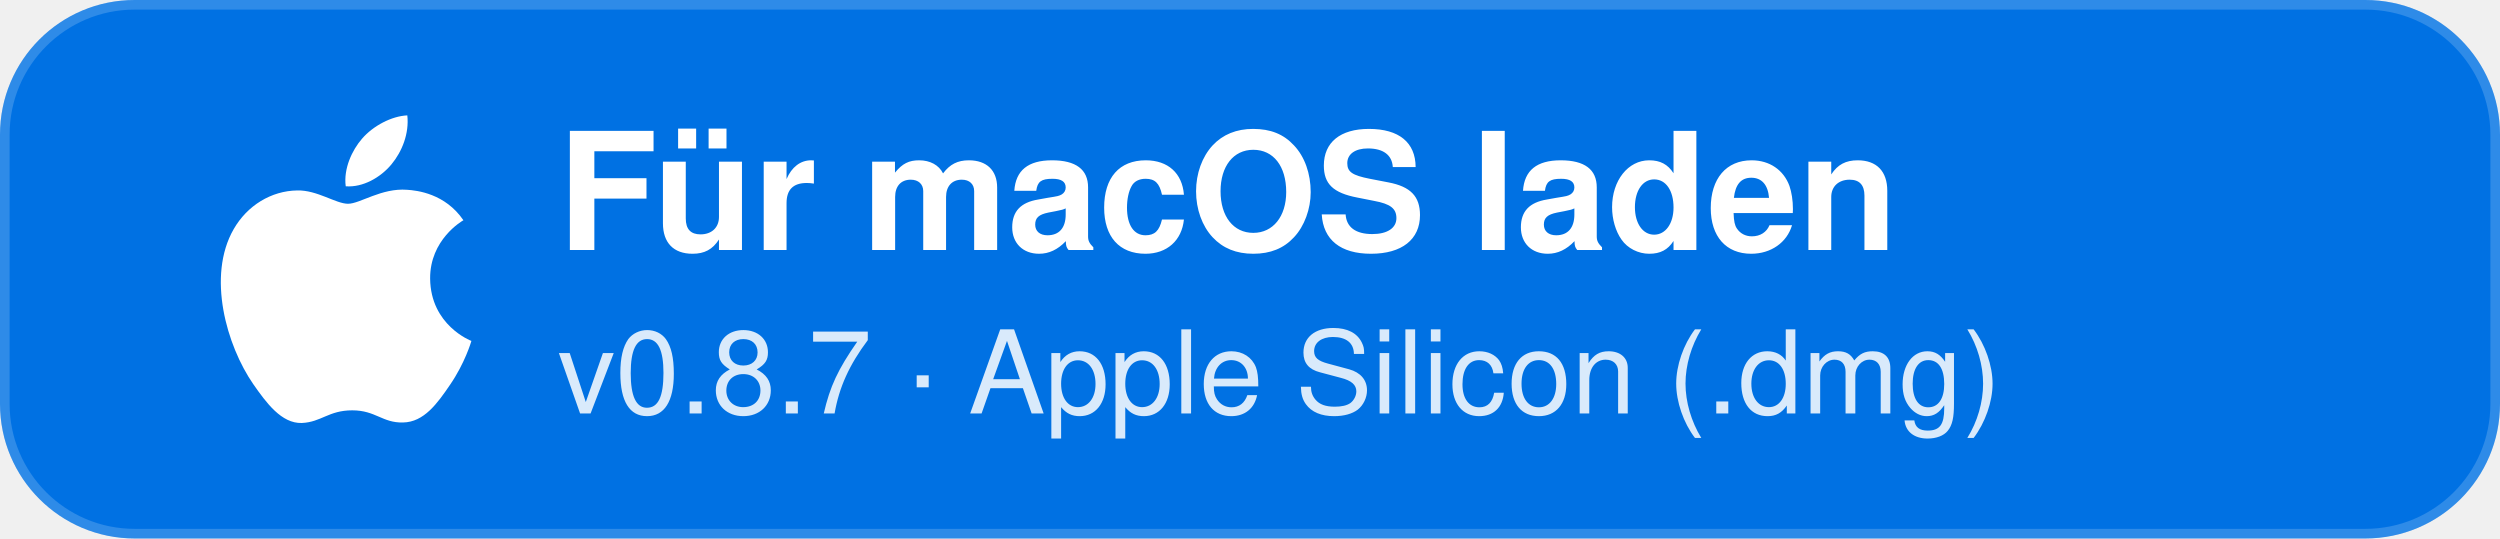
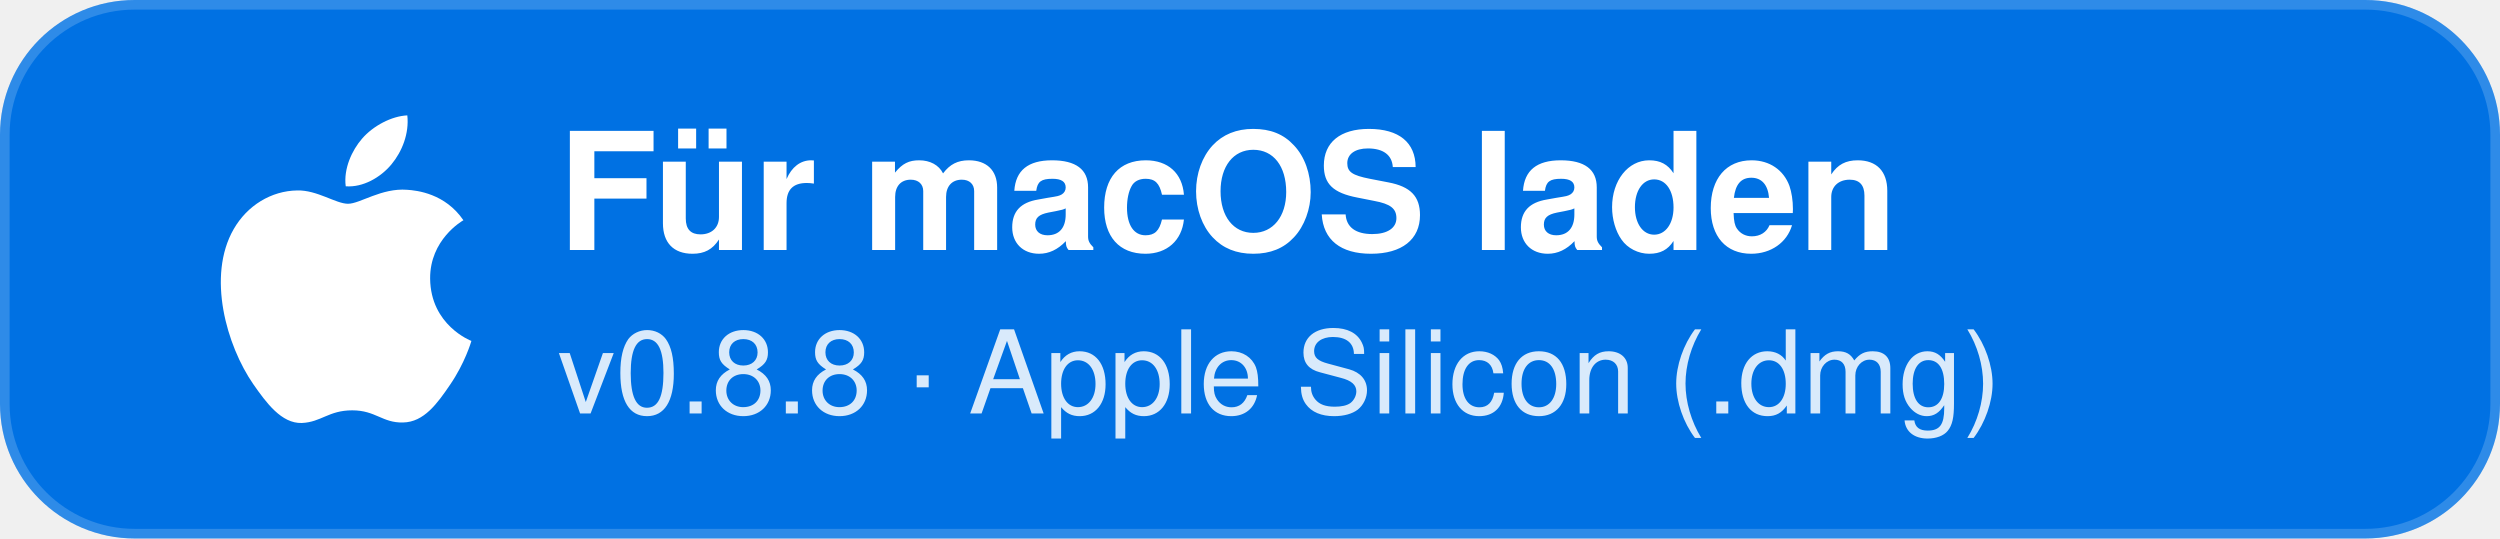
- <svg xmlns="http://www.w3.org/2000/svg" width="260" height="56" viewBox="0 0 260 56" role="img" aria-label="Für macOS laden – v0.8.7 · Apple Silicon (.dmg)">
+ <svg xmlns="http://www.w3.org/2000/svg" width="260" height="56" viewBox="0 0 260 56" role="img" aria-label="Für macOS laden – v0.8.8 · Apple Silicon (.dmg)">
  <rect width="260" height="56" rx="14" fill="#0071E3" />
  <rect x=".5" y=".5" width="259" height="55" rx="13.5" fill="none" stroke="#fff" stroke-opacity=".18" />
  <g transform="translate(20 12) scale(1.333)" fill="#fff">
    <path d="M12.152 6.896c-.948 0-2.415-1.078-3.96-1.04-2.04.027-3.91 1.183-4.961 3.014-2.117 3.675-.546 9.103 1.519 12.09 1.013 1.454 2.208 3.09 3.792 3.039 1.52-.065 2.09-.987 3.935-.987 1.831 0 2.35.987 3.96.948 1.637-.026 2.676-1.48 3.676-2.948 1.156-1.688 1.636-3.325 1.662-3.415-.039-.013-3.182-1.221-3.22-4.857-.026-3.04 2.48-4.494 2.597-4.559-1.429-2.09-3.623-2.324-4.39-2.376-2-.156-3.675 1.09-4.61 1.09zM15.53 3.83c.843-1.012 1.4-2.427 1.245-3.83-1.207.052-2.662.805-3.532 1.818-.78.896-1.454 2.338-1.273 3.714 1.338.104 2.715-.688 3.559-1.701" />
  </g>
  <text x="58" y="26" font-family="-apple-system,BlinkMacSystemFont,'SF Pro Display','Segoe UI',Helvetica,Arial,sans-serif" font-size="17" font-weight="700" fill="#fff">Für macOS laden</text>
-   <text x="58" y="43" font-family="-apple-system,BlinkMacSystemFont,'SF Pro Display','Segoe UI',Helvetica,Arial,sans-serif" font-size="12" font-weight="500" fill="#fff" fill-opacity=".85">v0.8.7 · Apple Silicon (.dmg)</text>
+   <text x="58" y="43" font-family="-apple-system,BlinkMacSystemFont,'SF Pro Display','Segoe UI',Helvetica,Arial,sans-serif" font-size="12" font-weight="500" fill="#fff" fill-opacity=".85">v0.8.8 · Apple Silicon (.dmg)</text>
</svg>
